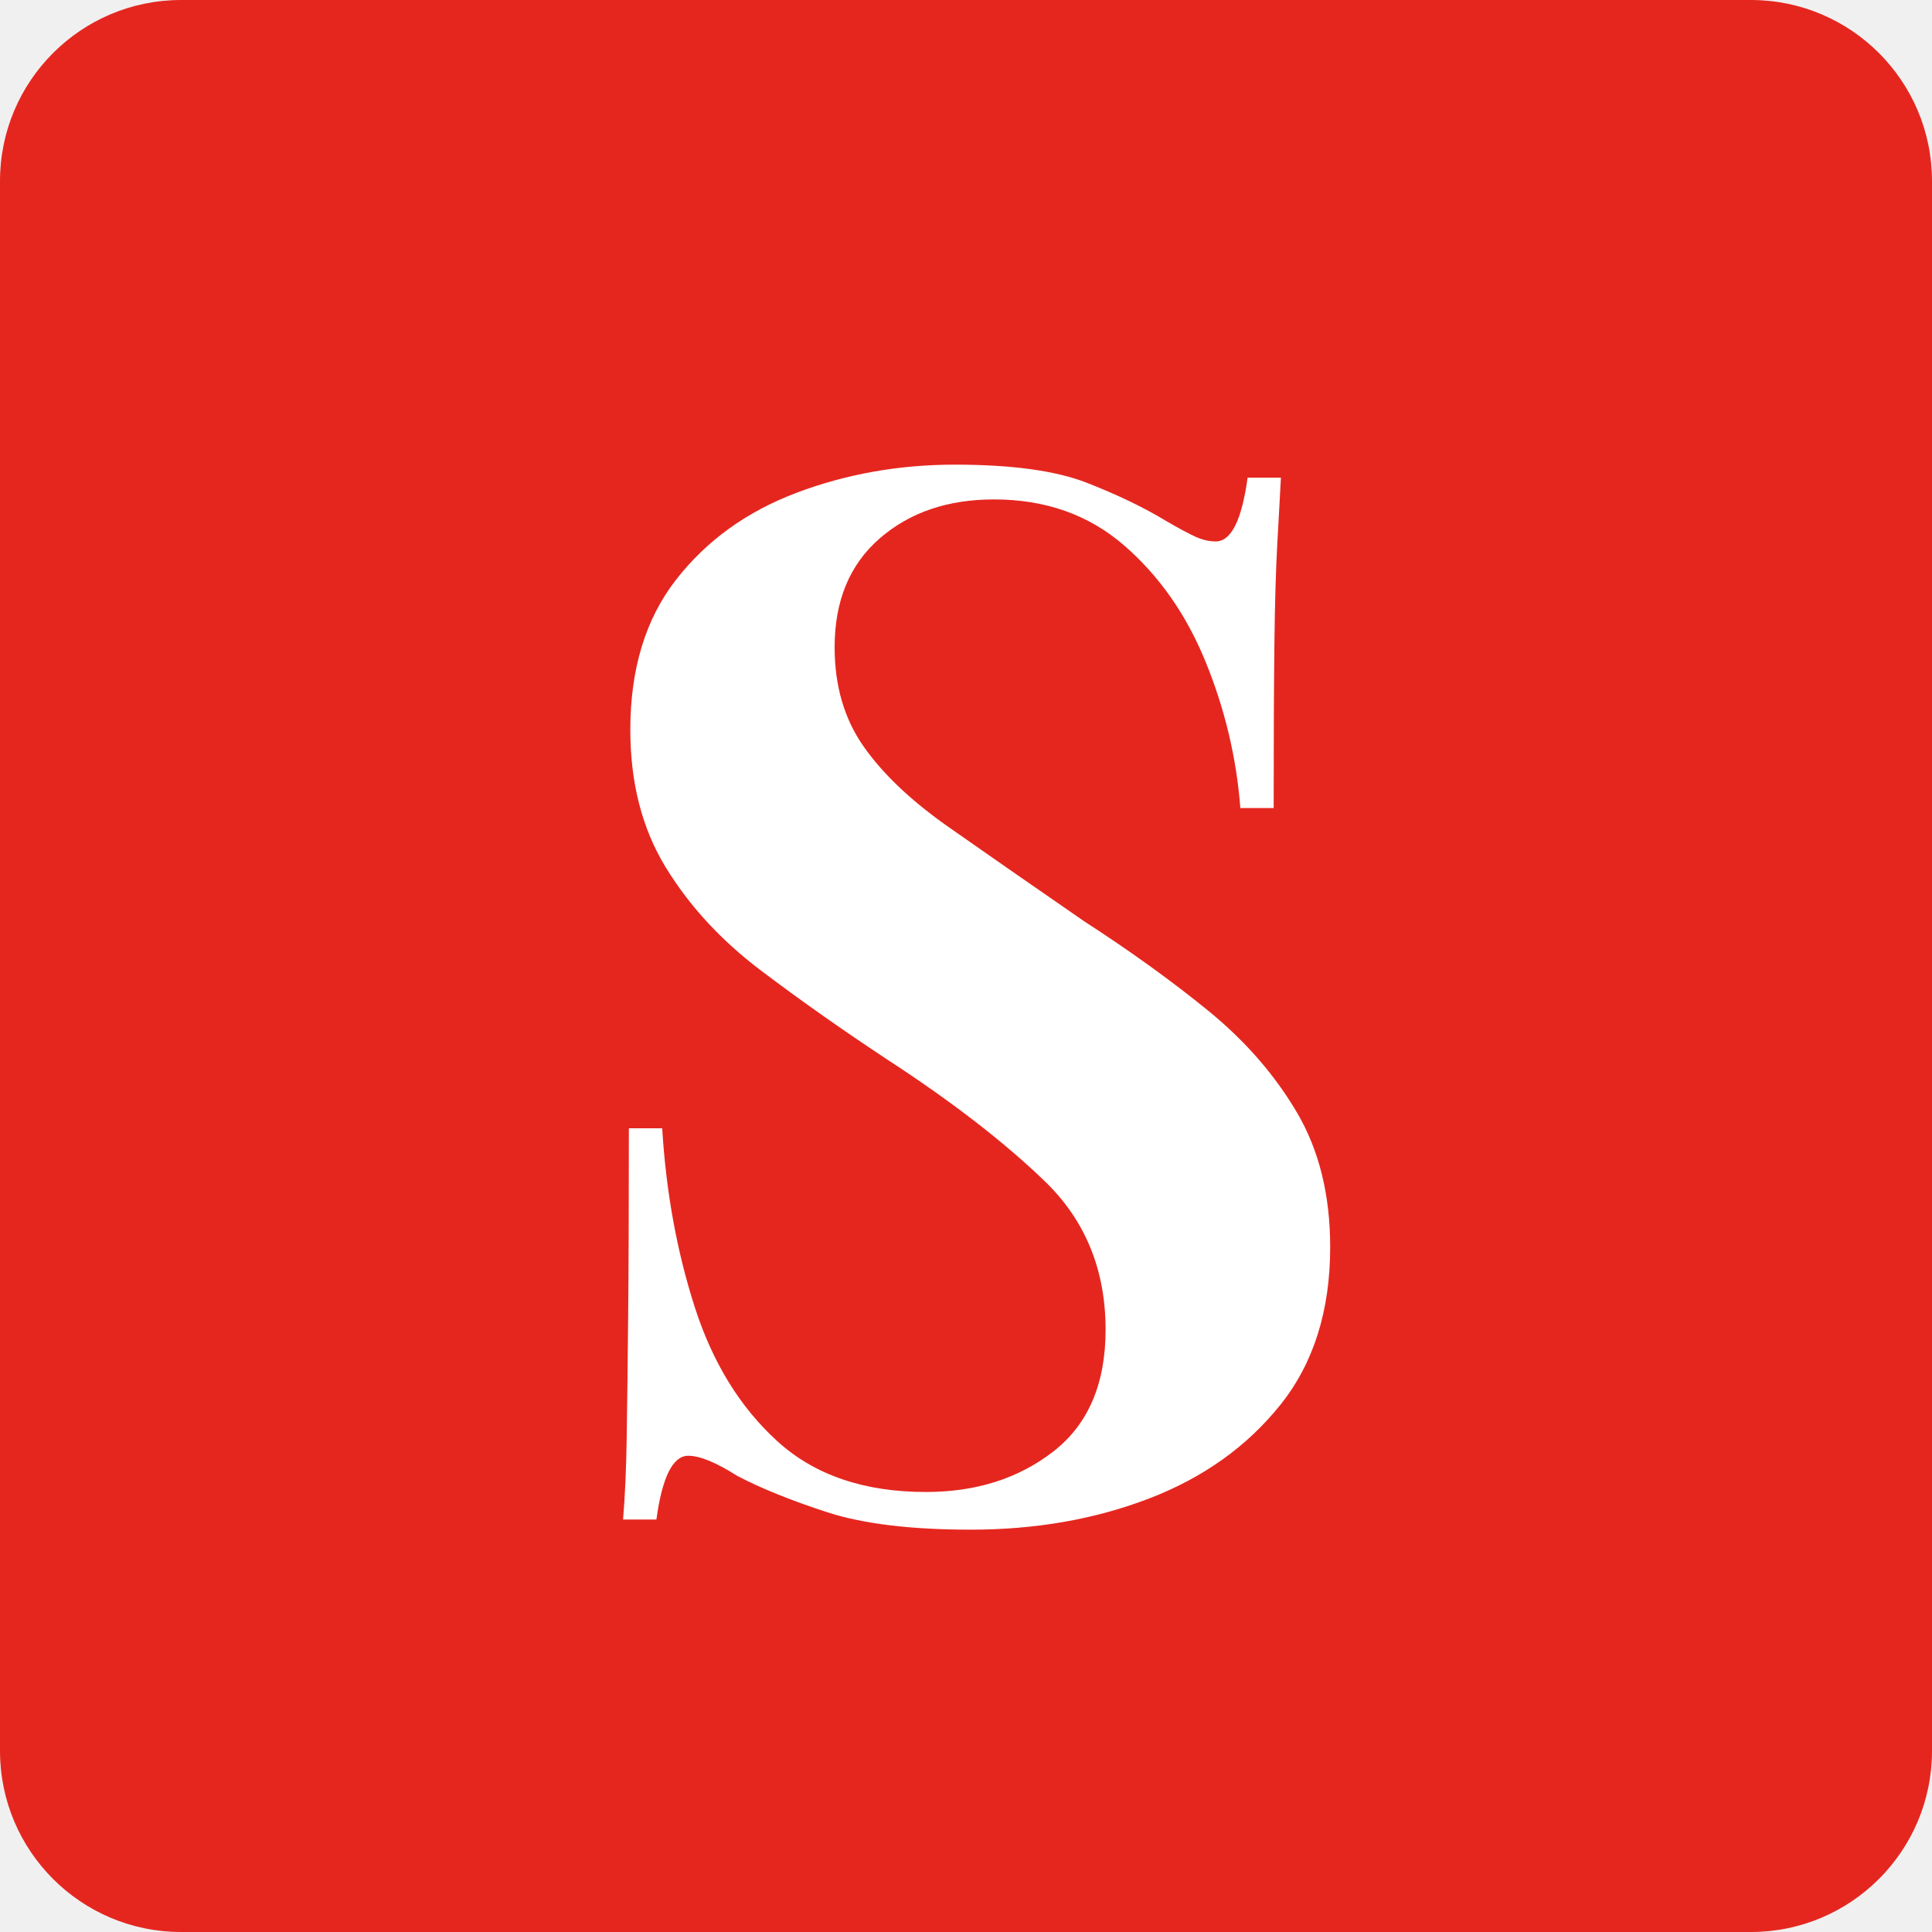
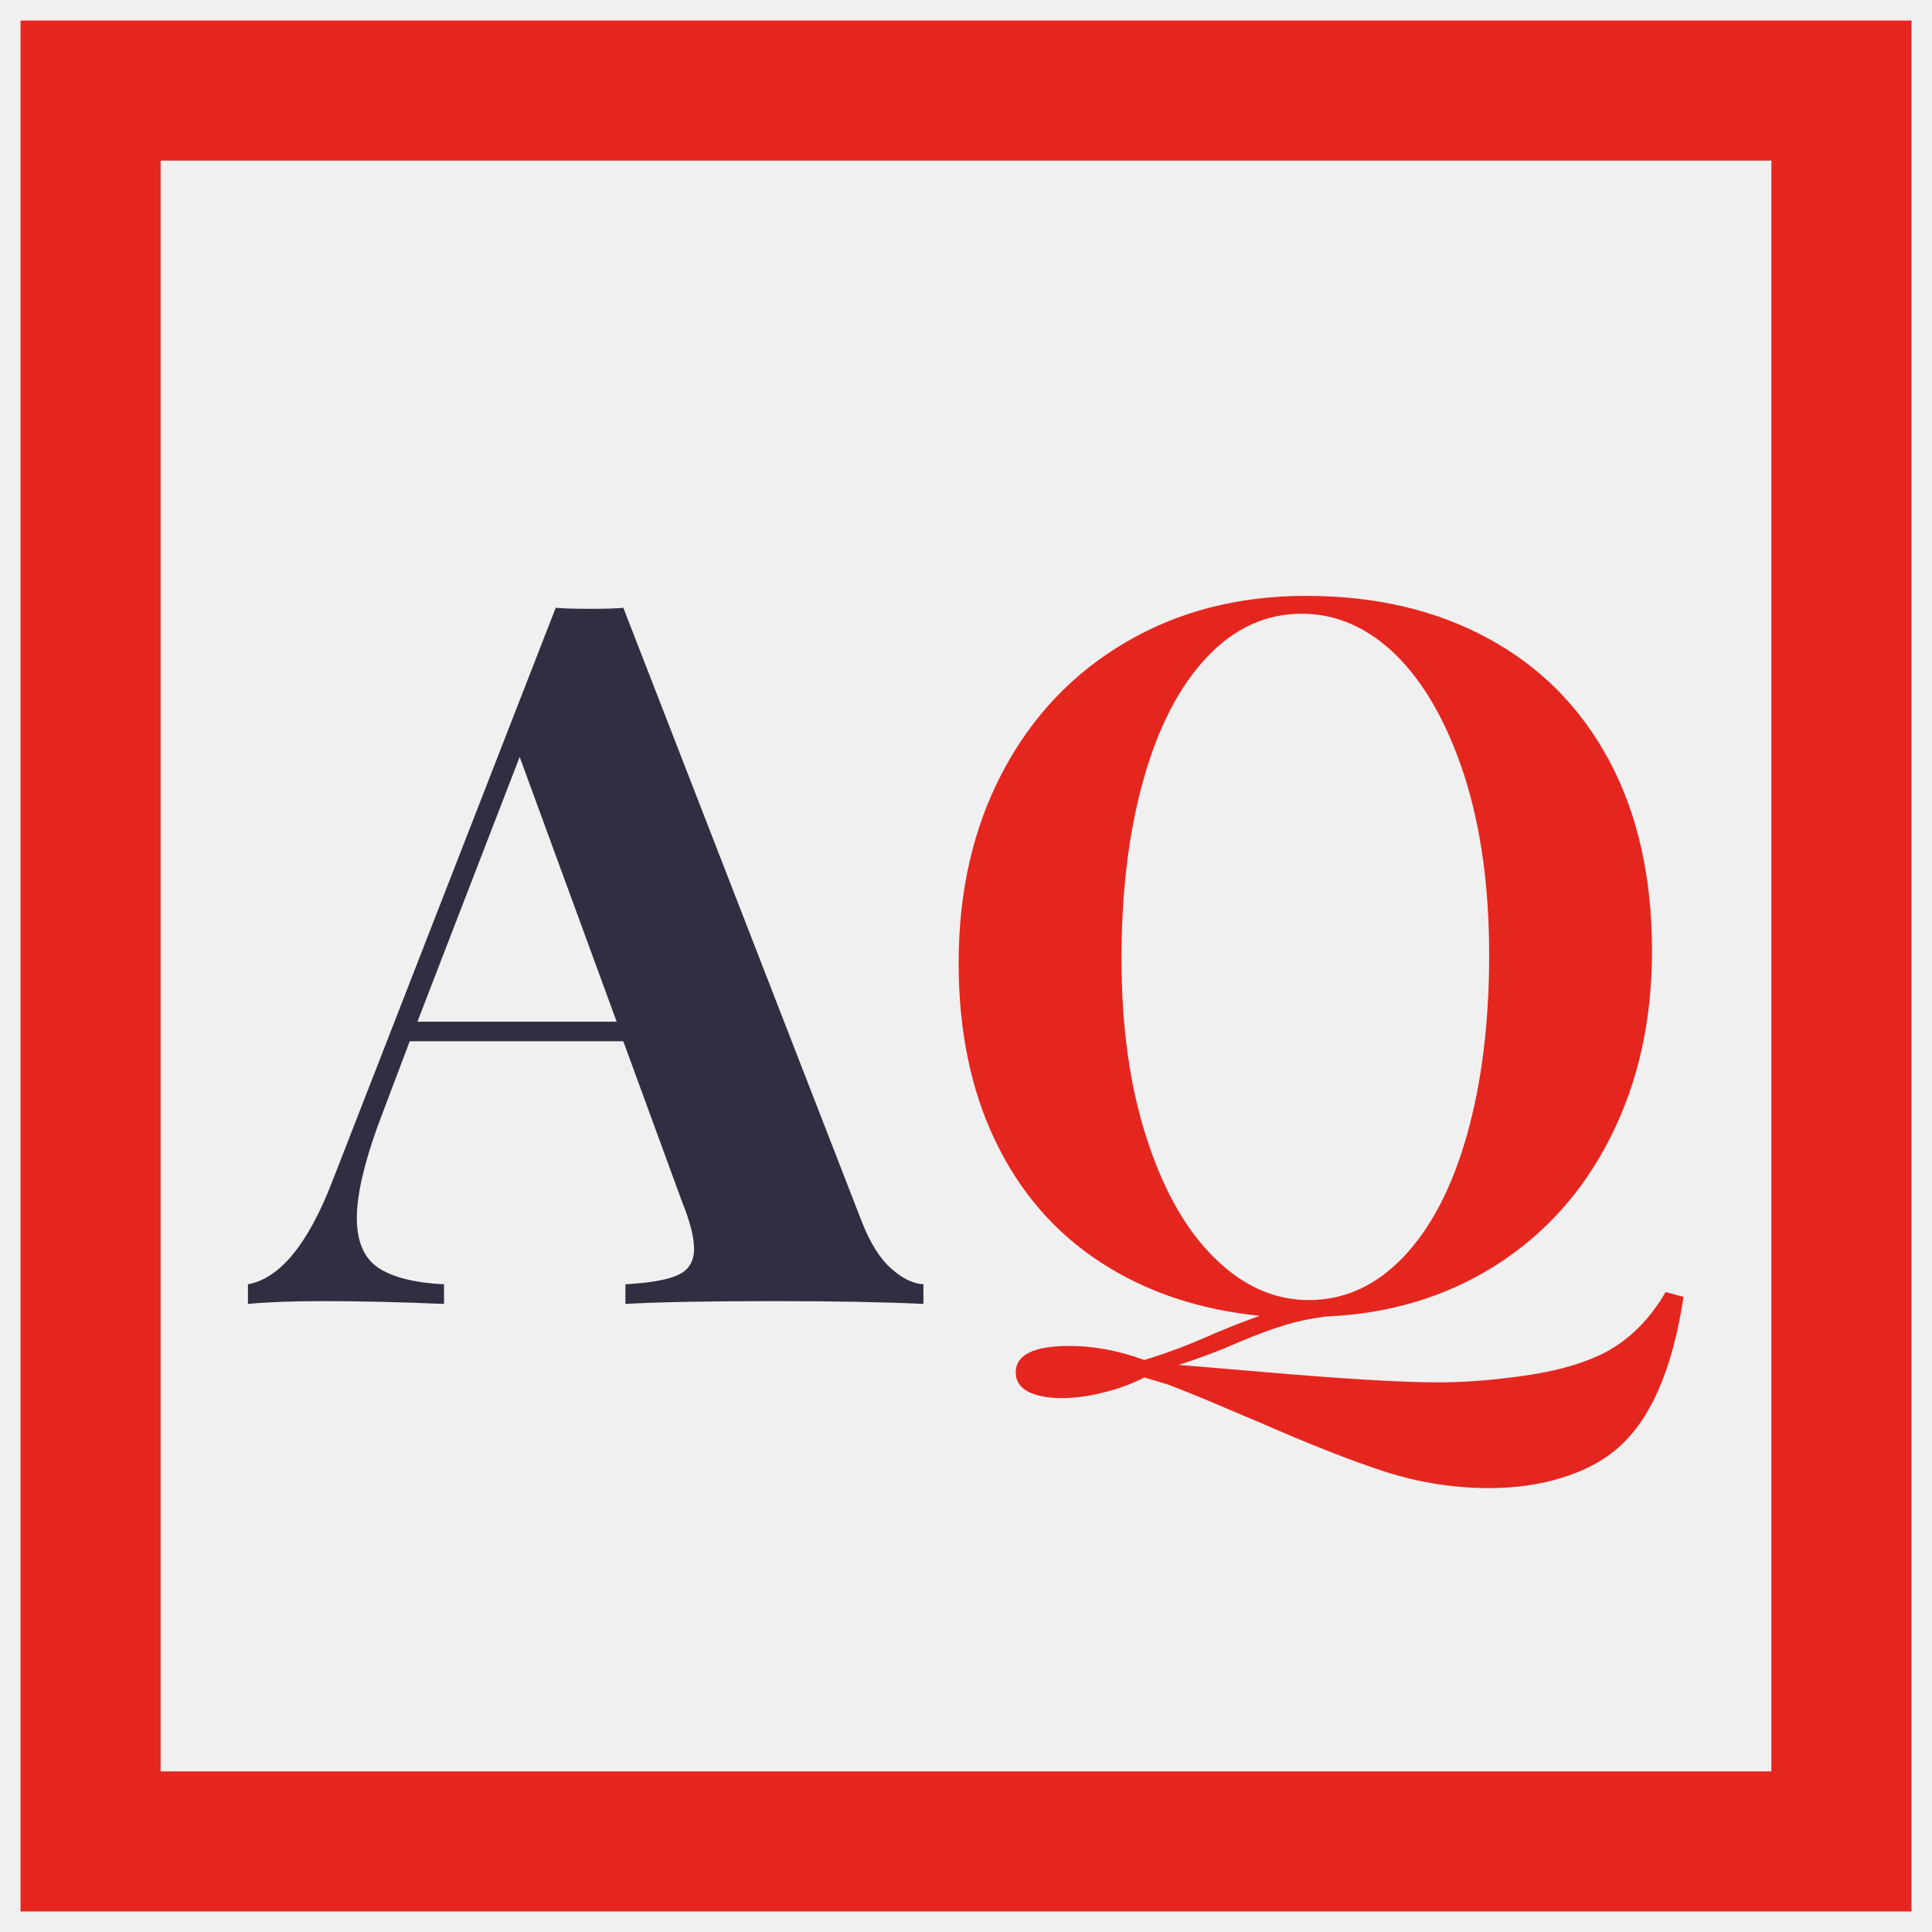
- <svg xmlns="http://www.w3.org/2000/svg" width="32px" height="32px" viewBox="0 0 32 32" version="1.1">
-   <g id="Page-1" stroke="none" stroke-width="1" fill="none" fill-rule="evenodd">
-     <g id="Group">
-       <rect id="Rectangle" fill="#E5261F" x="0" y="0" width="32" height="32" rx="3" />
-       <path d="M16.08,25.336 C17.152,25.336 18.136,25.164 19.032,24.82 C19.928,24.476 20.652,23.96 21.204,23.272 C21.756,22.584 22.032,21.712 22.032,20.656 C22.032,19.792 21.848,19.048 21.48,18.424 C21.112,17.8 20.624,17.24 20.016,16.744 C19.408,16.248 18.72,15.752 17.952,15.256 C17.072,14.648 16.324,14.128 15.708,13.696 C15.092,13.264 14.624,12.82 14.304,12.364 C13.984,11.908 13.824,11.36 13.824,10.72 C13.824,9.952 14.072,9.352 14.568,8.92 C15.064,8.488 15.696,8.272 16.464,8.272 C17.312,8.272 18.028,8.524 18.612,9.028 C19.196,9.532 19.648,10.176 19.968,10.96 C20.288,11.744 20.48,12.552 20.544,13.384 L20.544,13.384 L21.096,13.384 C21.096,12.264 21.1,11.36 21.108,10.672 C21.116,9.984 21.132,9.428 21.156,9.004 L21.17,8.757 C21.188,8.437 21.203,8.155 21.216,7.912 L21.216,7.912 L20.664,7.912 C20.568,8.616 20.392,8.968 20.136,8.968 C20.024,8.968 19.908,8.94 19.788,8.884 C19.668,8.828 19.512,8.744 19.32,8.632 C18.952,8.408 18.512,8.196 18,7.996 C17.488,7.796 16.76,7.696 15.816,7.696 C14.888,7.696 14.012,7.852 13.188,8.164 C12.364,8.476 11.7,8.956 11.196,9.604 C10.692,10.252 10.44,11.08 10.44,12.088 C10.44,12.968 10.636,13.728 11.028,14.368 C11.42,15.008 11.944,15.576 12.6,16.072 C13.256,16.568 13.96,17.064 14.712,17.56 C15.768,18.248 16.632,18.916 17.304,19.564 C17.976,20.212 18.312,21.032 18.312,22.024 C18.312,22.92 18.024,23.592 17.448,24.04 C16.872,24.488 16.168,24.712 15.336,24.712 C14.312,24.712 13.492,24.432 12.876,23.872 C12.26,23.312 11.804,22.572 11.508,21.652 C11.212,20.732 11.032,19.744 10.968,18.688 L10.968,18.688 L10.416,18.688 C10.416,19.952 10.412,20.996 10.404,21.82 C10.396,22.644 10.388,23.312 10.38,23.824 C10.372,24.336 10.352,24.784 10.32,25.168 L10.32,25.168 L10.872,25.168 C10.968,24.464 11.144,24.112 11.4,24.112 C11.592,24.112 11.864,24.224 12.216,24.448 C12.616,24.656 13.112,24.856 13.704,25.048 C14.296,25.24 15.088,25.336 16.08,25.336 Z" id="S" fill="#FFFFFF" fill-rule="nonzero" />
+ <svg xmlns="http://www.w3.org/2000/svg" viewBox="0 0 32 32" width="54px" height="54px">
+   <g id="Page-1" stroke="none" stroke-width="1" fill="none" fill-rule="evenodd" transform="matrix(0.58, 0, 0, 0.58, 0.34, 0.34)">
+     <g id="logo-mobile">
+       <rect id="Rectangle-6" stroke-width="4" fill-rule="nonzero" x="2" y="2" width="50" height="50" style="paint-order: stroke; stroke: rgb(229, 38, 31);" />
+       <path d="M 24.024 34.3 C 24.264 34.913 24.544 35.36 24.864 35.64 C 25.177 35.92 25.484 36.07 25.784 36.09 L 25.784 36.65 C 24.664 36.597 23.247 36.57 21.534 36.57 C 19.627 36.57 18.207 36.597 17.274 36.65 L 17.274 36.09 C 17.981 36.05 18.484 35.96 18.784 35.82 C 19.084 35.68 19.234 35.433 19.234 35.08 C 19.234 34.747 19.121 34.3 18.894 33.74 L 17.214 29.15 L 11.114 29.15 L 10.384 31.08 C 9.864 32.42 9.604 33.457 9.604 34.19 C 9.604 34.877 9.814 35.357 10.234 35.63 C 10.654 35.897 11.274 36.05 12.094 36.09 L 12.094 36.65 C 10.827 36.597 9.671 36.57 8.624 36.57 C 7.764 36.57 7.054 36.597 6.494 36.65 L 6.494 36.09 C 7.407 35.923 8.211 34.943 8.904 33.15 L 15.284 16.77 C 15.491 16.79 15.817 16.8 16.264 16.8 C 16.711 16.8 17.027 16.79 17.214 16.77 L 24.024 34.3 Z M 11.334 28.59 L 17.024 28.59 L 14.254 21.03 L 11.334 28.59 Z" transform="matrix(1, 0, 0, 1, 0, 0)" style="fill: rgb(47, 47, 65); white-space: pre;" />
+       <path d="M 46.98 36.31 L 47.49 36.45 C 47.17 38.563 46.523 40.02 45.55 40.82 C 45.143 41.16 44.627 41.427 44 41.62 C 43.373 41.813 42.687 41.91 41.94 41.91 C 40.933 41.91 39.94 41.753 38.96 41.44 C 37.98 41.12 36.77 40.643 35.33 40.01 C 34.977 39.863 34.59 39.7 34.17 39.52 C 33.75 39.34 33.28 39.15 32.76 38.95 L 32.09 38.75 C 31.73 38.937 31.34 39.08 30.92 39.18 C 30.5 39.287 30.103 39.34 29.73 39.34 C 29.343 39.34 29.027 39.28 28.78 39.16 C 28.54 39.033 28.42 38.85 28.42 38.61 C 28.42 38.103 28.933 37.85 29.96 37.85 C 30.647 37.85 31.357 37.983 32.09 38.25 C 32.723 38.063 33.393 37.81 34.1 37.49 C 34.233 37.437 34.43 37.357 34.69 37.25 C 34.95 37.15 35.183 37.063 35.39 36.99 C 33.657 36.817 32.14 36.307 30.84 35.46 C 29.54 34.613 28.54 33.46 27.84 32 C 27.14 30.547 26.79 28.85 26.79 26.91 C 26.79 24.857 27.21 23.037 28.05 21.45 C 28.89 19.863 30.063 18.63 31.57 17.75 C 33.07 16.87 34.783 16.43 36.71 16.43 C 38.683 16.43 40.413 16.833 41.9 17.64 C 43.387 18.44 44.54 19.6 45.36 21.12 C 46.18 22.647 46.59 24.463 46.59 26.57 C 46.59 28.55 46.197 30.32 45.41 31.88 C 44.63 33.433 43.53 34.66 42.11 35.56 C 40.69 36.453 39.077 36.937 37.27 37.01 C 36.817 37.07 36.413 37.157 36.06 37.27 C 35.707 37.377 35.287 37.533 34.8 37.74 C 34.207 38 33.63 38.217 33.07 38.39 L 35.33 38.58 C 37.703 38.787 39.413 38.89 40.46 38.89 C 41.147 38.89 41.847 38.843 42.56 38.75 C 43.713 38.617 44.627 38.37 45.3 38.01 C 45.973 37.643 46.533 37.077 46.98 36.31 Z M 31.44 26.79 C 31.44 28.737 31.68 30.447 32.16 31.92 C 32.633 33.393 33.277 34.53 34.09 35.33 C 34.903 36.137 35.803 36.54 36.79 36.54 C 37.817 36.54 38.723 36.123 39.51 35.29 C 40.29 34.463 40.89 33.303 41.31 31.81 C 41.73 30.317 41.94 28.607 41.94 26.68 C 41.94 24.74 41.703 23.033 41.23 21.56 C 40.75 20.087 40.107 18.947 39.3 18.14 C 38.487 17.34 37.583 16.94 36.59 16.94 C 35.563 16.94 34.66 17.353 33.88 18.18 C 33.093 19.013 32.49 20.177 32.07 21.67 C 31.65 23.163 31.44 24.87 31.44 26.79 Z" transform="matrix(1, 0, 0, 1, 0, 0)" style="fill: rgb(229, 38, 31); white-space: pre;" />
    </g>
  </g>
</svg>
